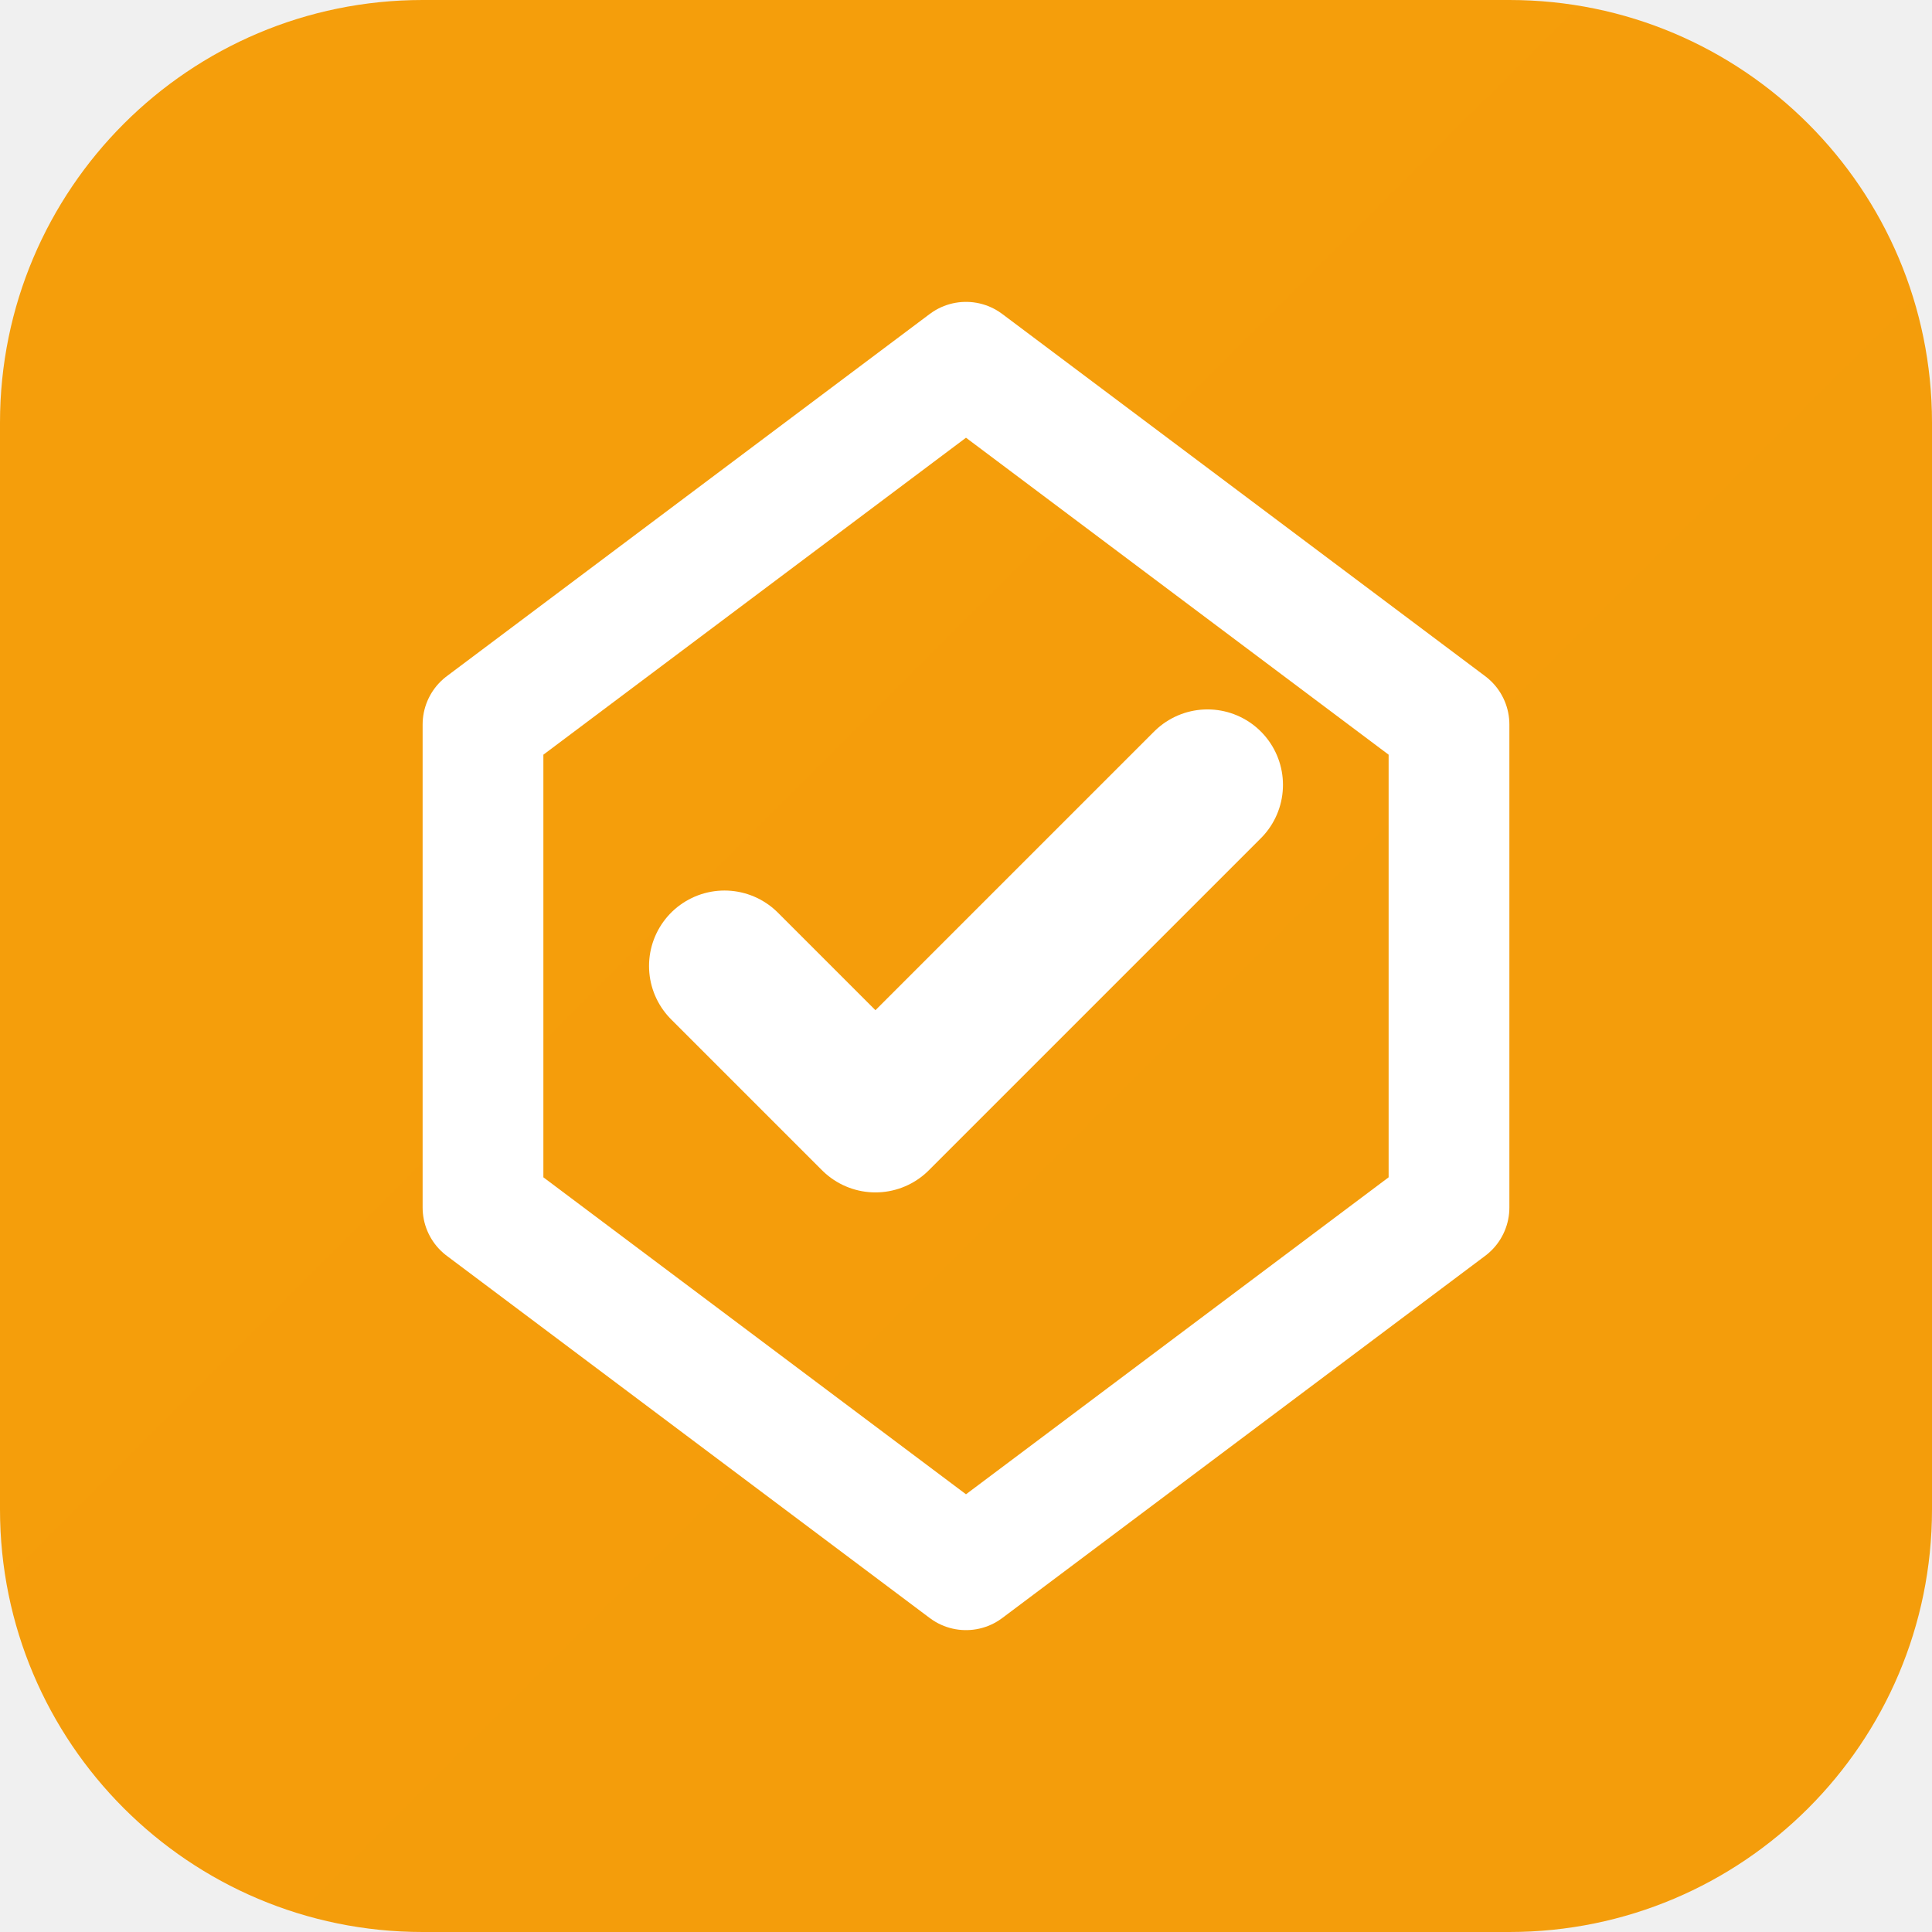
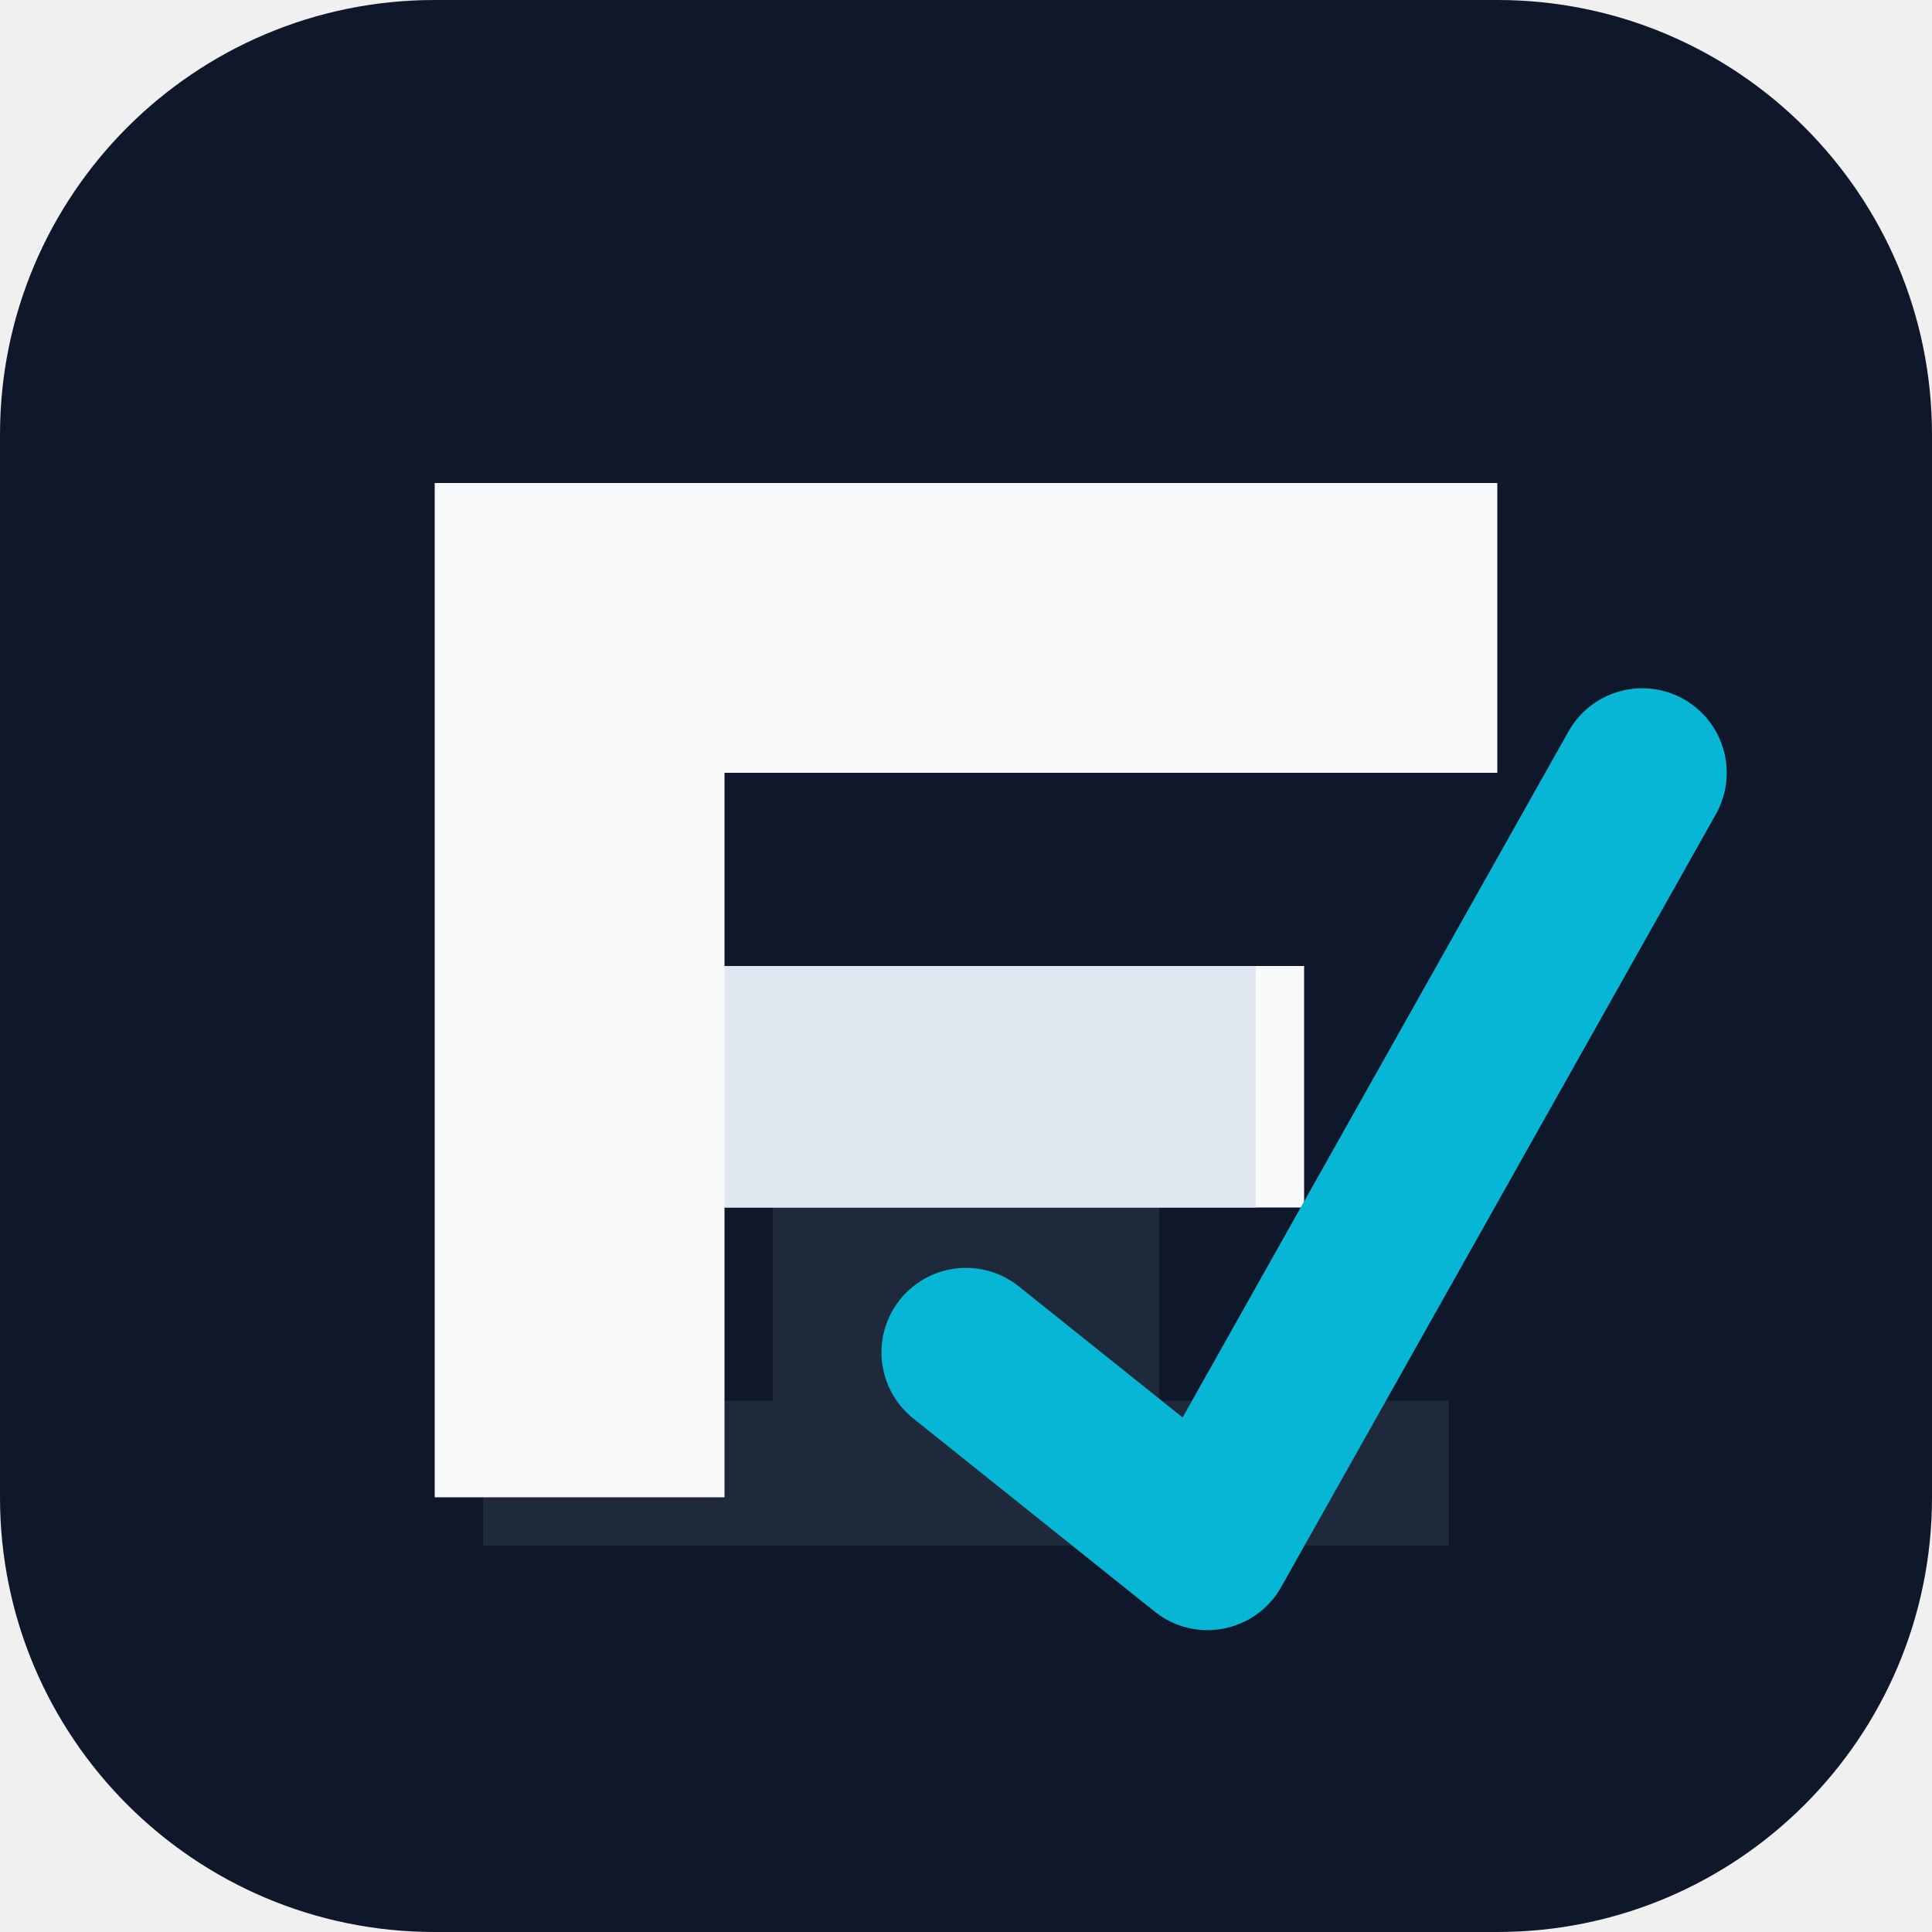
- <svg xmlns="http://www.w3.org/2000/svg" viewBox="0 0 32 32" fill="none">
-   <defs>
-     <linearGradient id="forge" x1="0" y1="0" x2="32" y2="32">
-       <stop stop-color="#F59E0B" />
-       <stop offset="1" stop-color="#D97706" />
-     </linearGradient>
-   </defs>
-   <rect width="32" height="32" rx="7" fill="url(#forge)" />
-   <path d="M8 12L16 6L24 12V20L16 26L8 20Z" stroke="white" stroke-width="2" stroke-linecap="round" stroke-linejoin="round" />
-   <path d="M12 16L14.5 18.5L20 13" stroke="white" stroke-width="2.5" stroke-linecap="round" stroke-linejoin="round" />
+ <svg xmlns="http://www.w3.org/2000/svg" width="40" height="40" viewBox="0 0 40 40" fill="none">
+   <rect width="40" height="40" rx="9" fill="#0F172A" />
+   <path d="M10 32H30V29H24V24H16V29H10V32Z" fill="#1E293B" />
+   <path d="M9 10H31V16H15V20H27V25H15V31H9V10Z" fill="#F8FAFC" />
+   <path d="M15 20H26V25H15V20Z" fill="#E2E8F0" />
+   <path d="M20 28L25 32L34 16" stroke="#06B6D4" stroke-width="3.5" stroke-linecap="round" stroke-linejoin="round" />
</svg>
